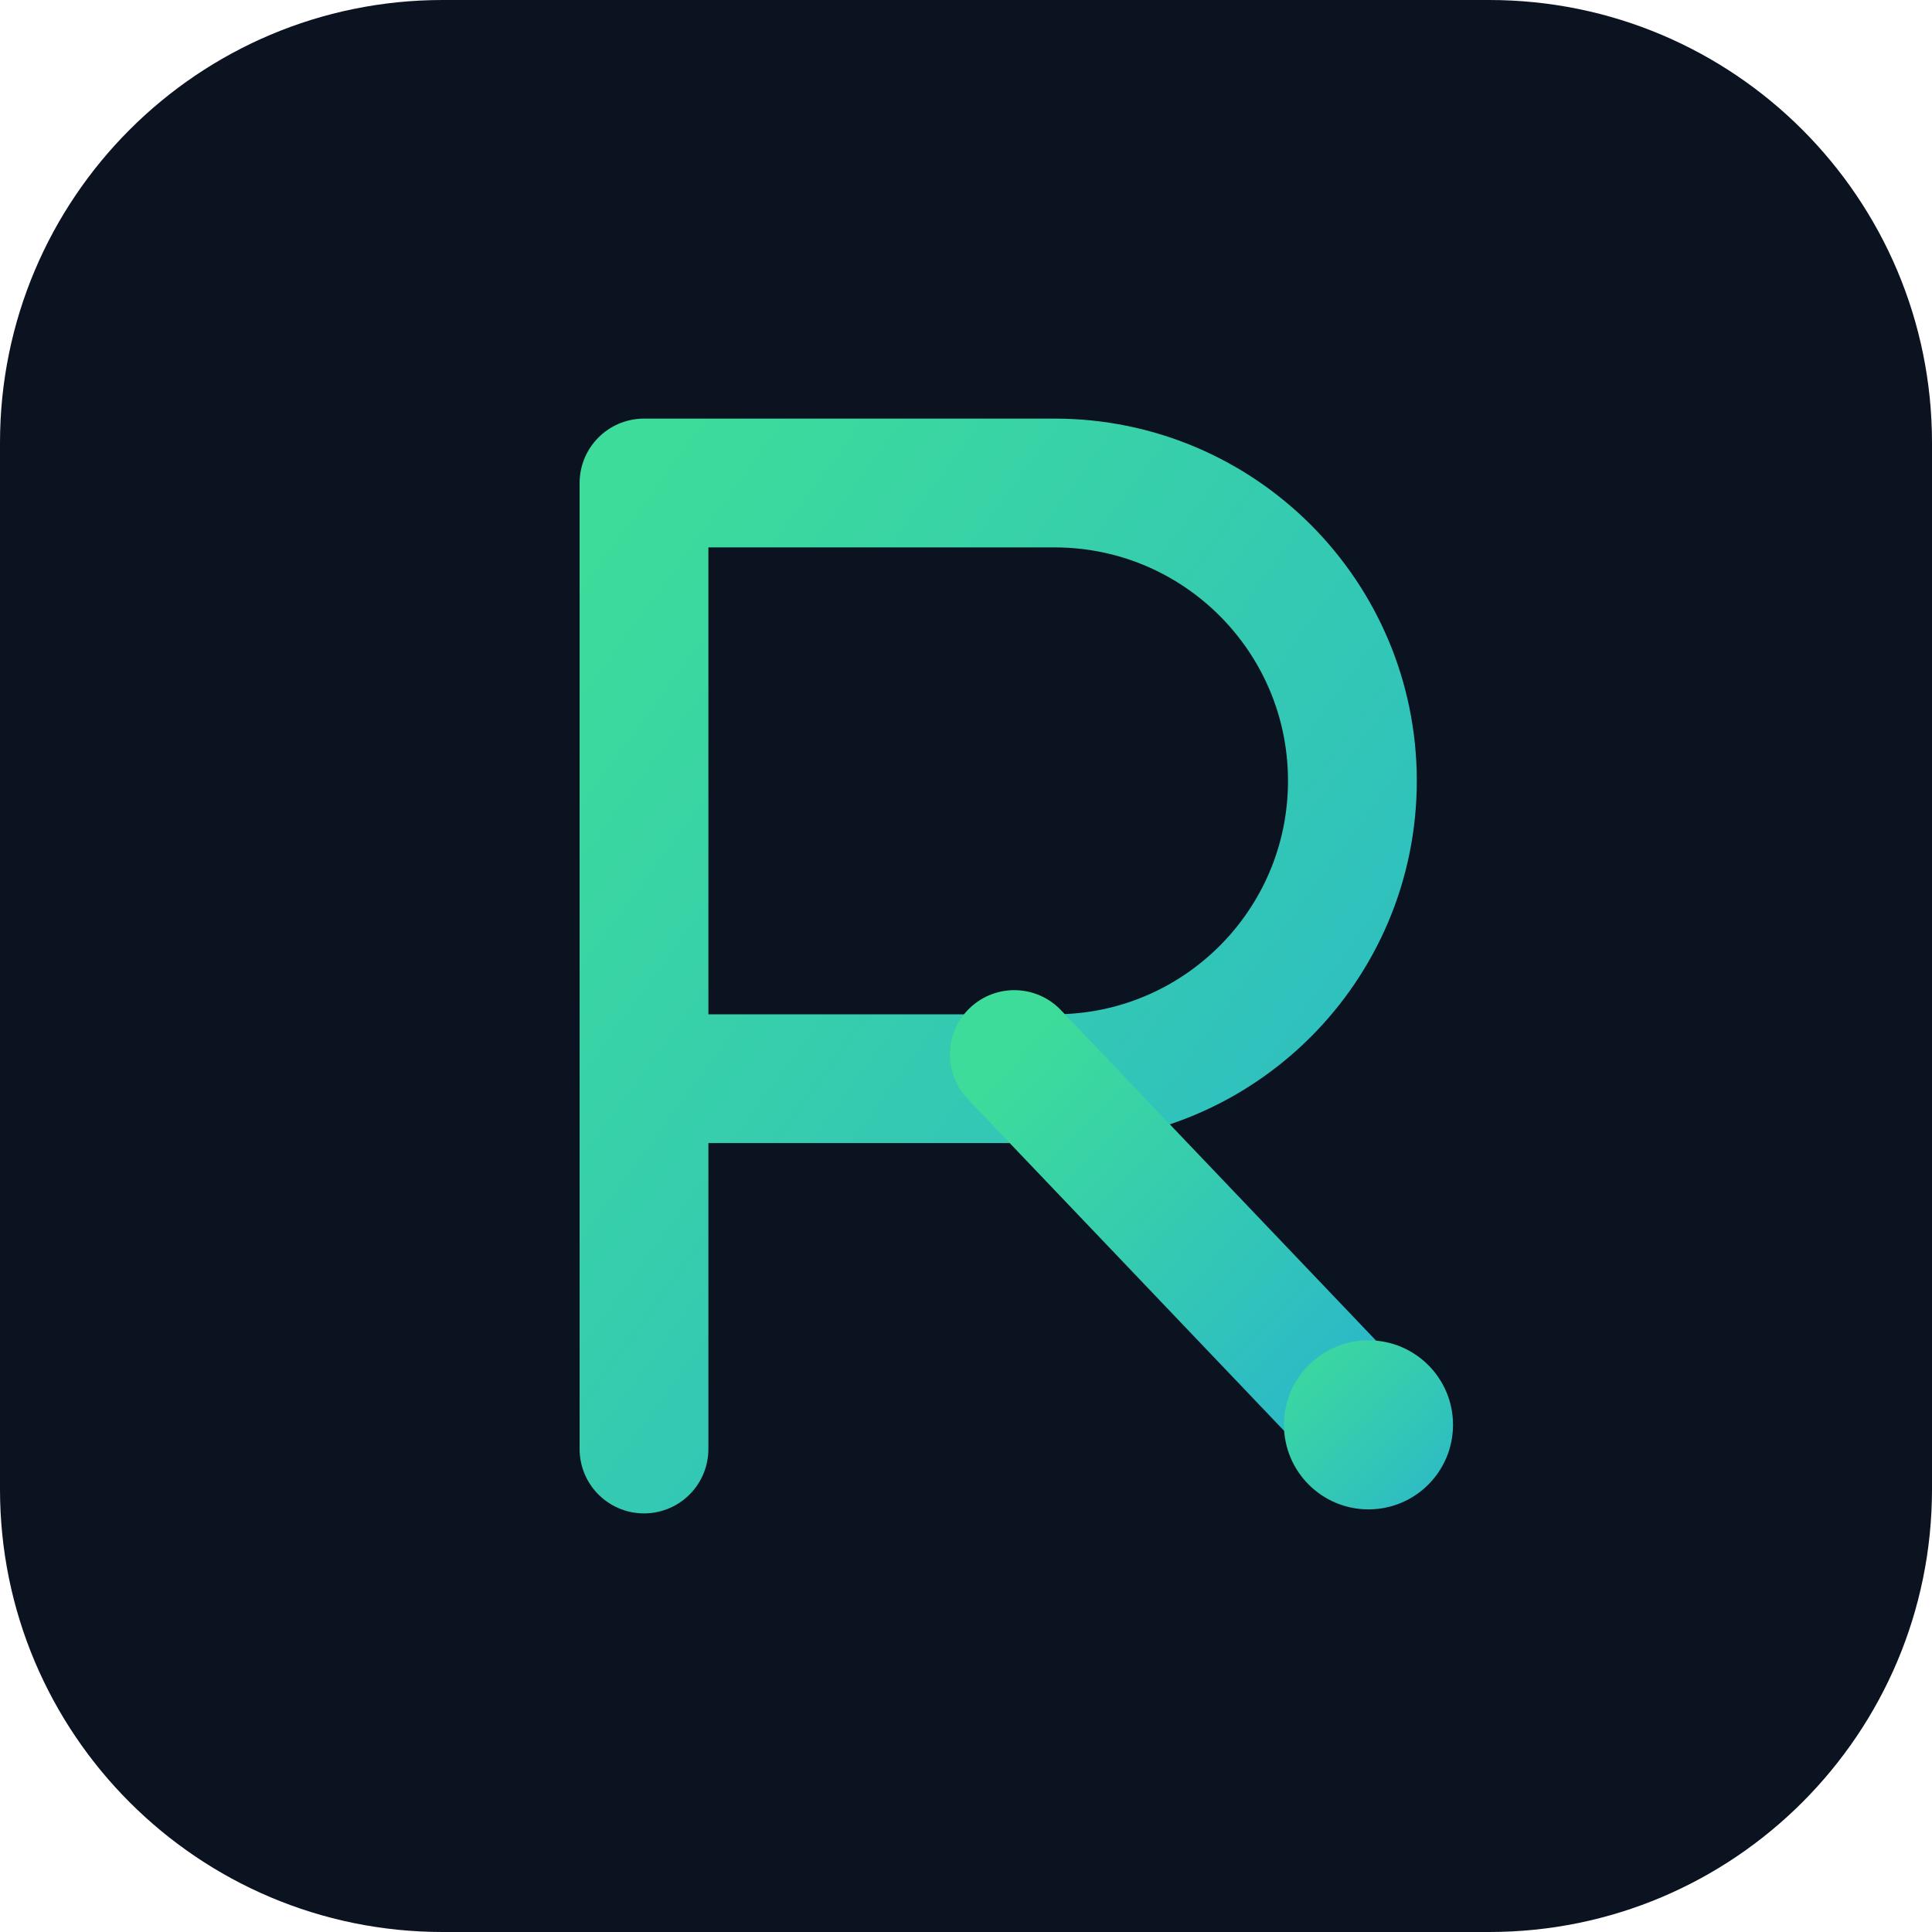
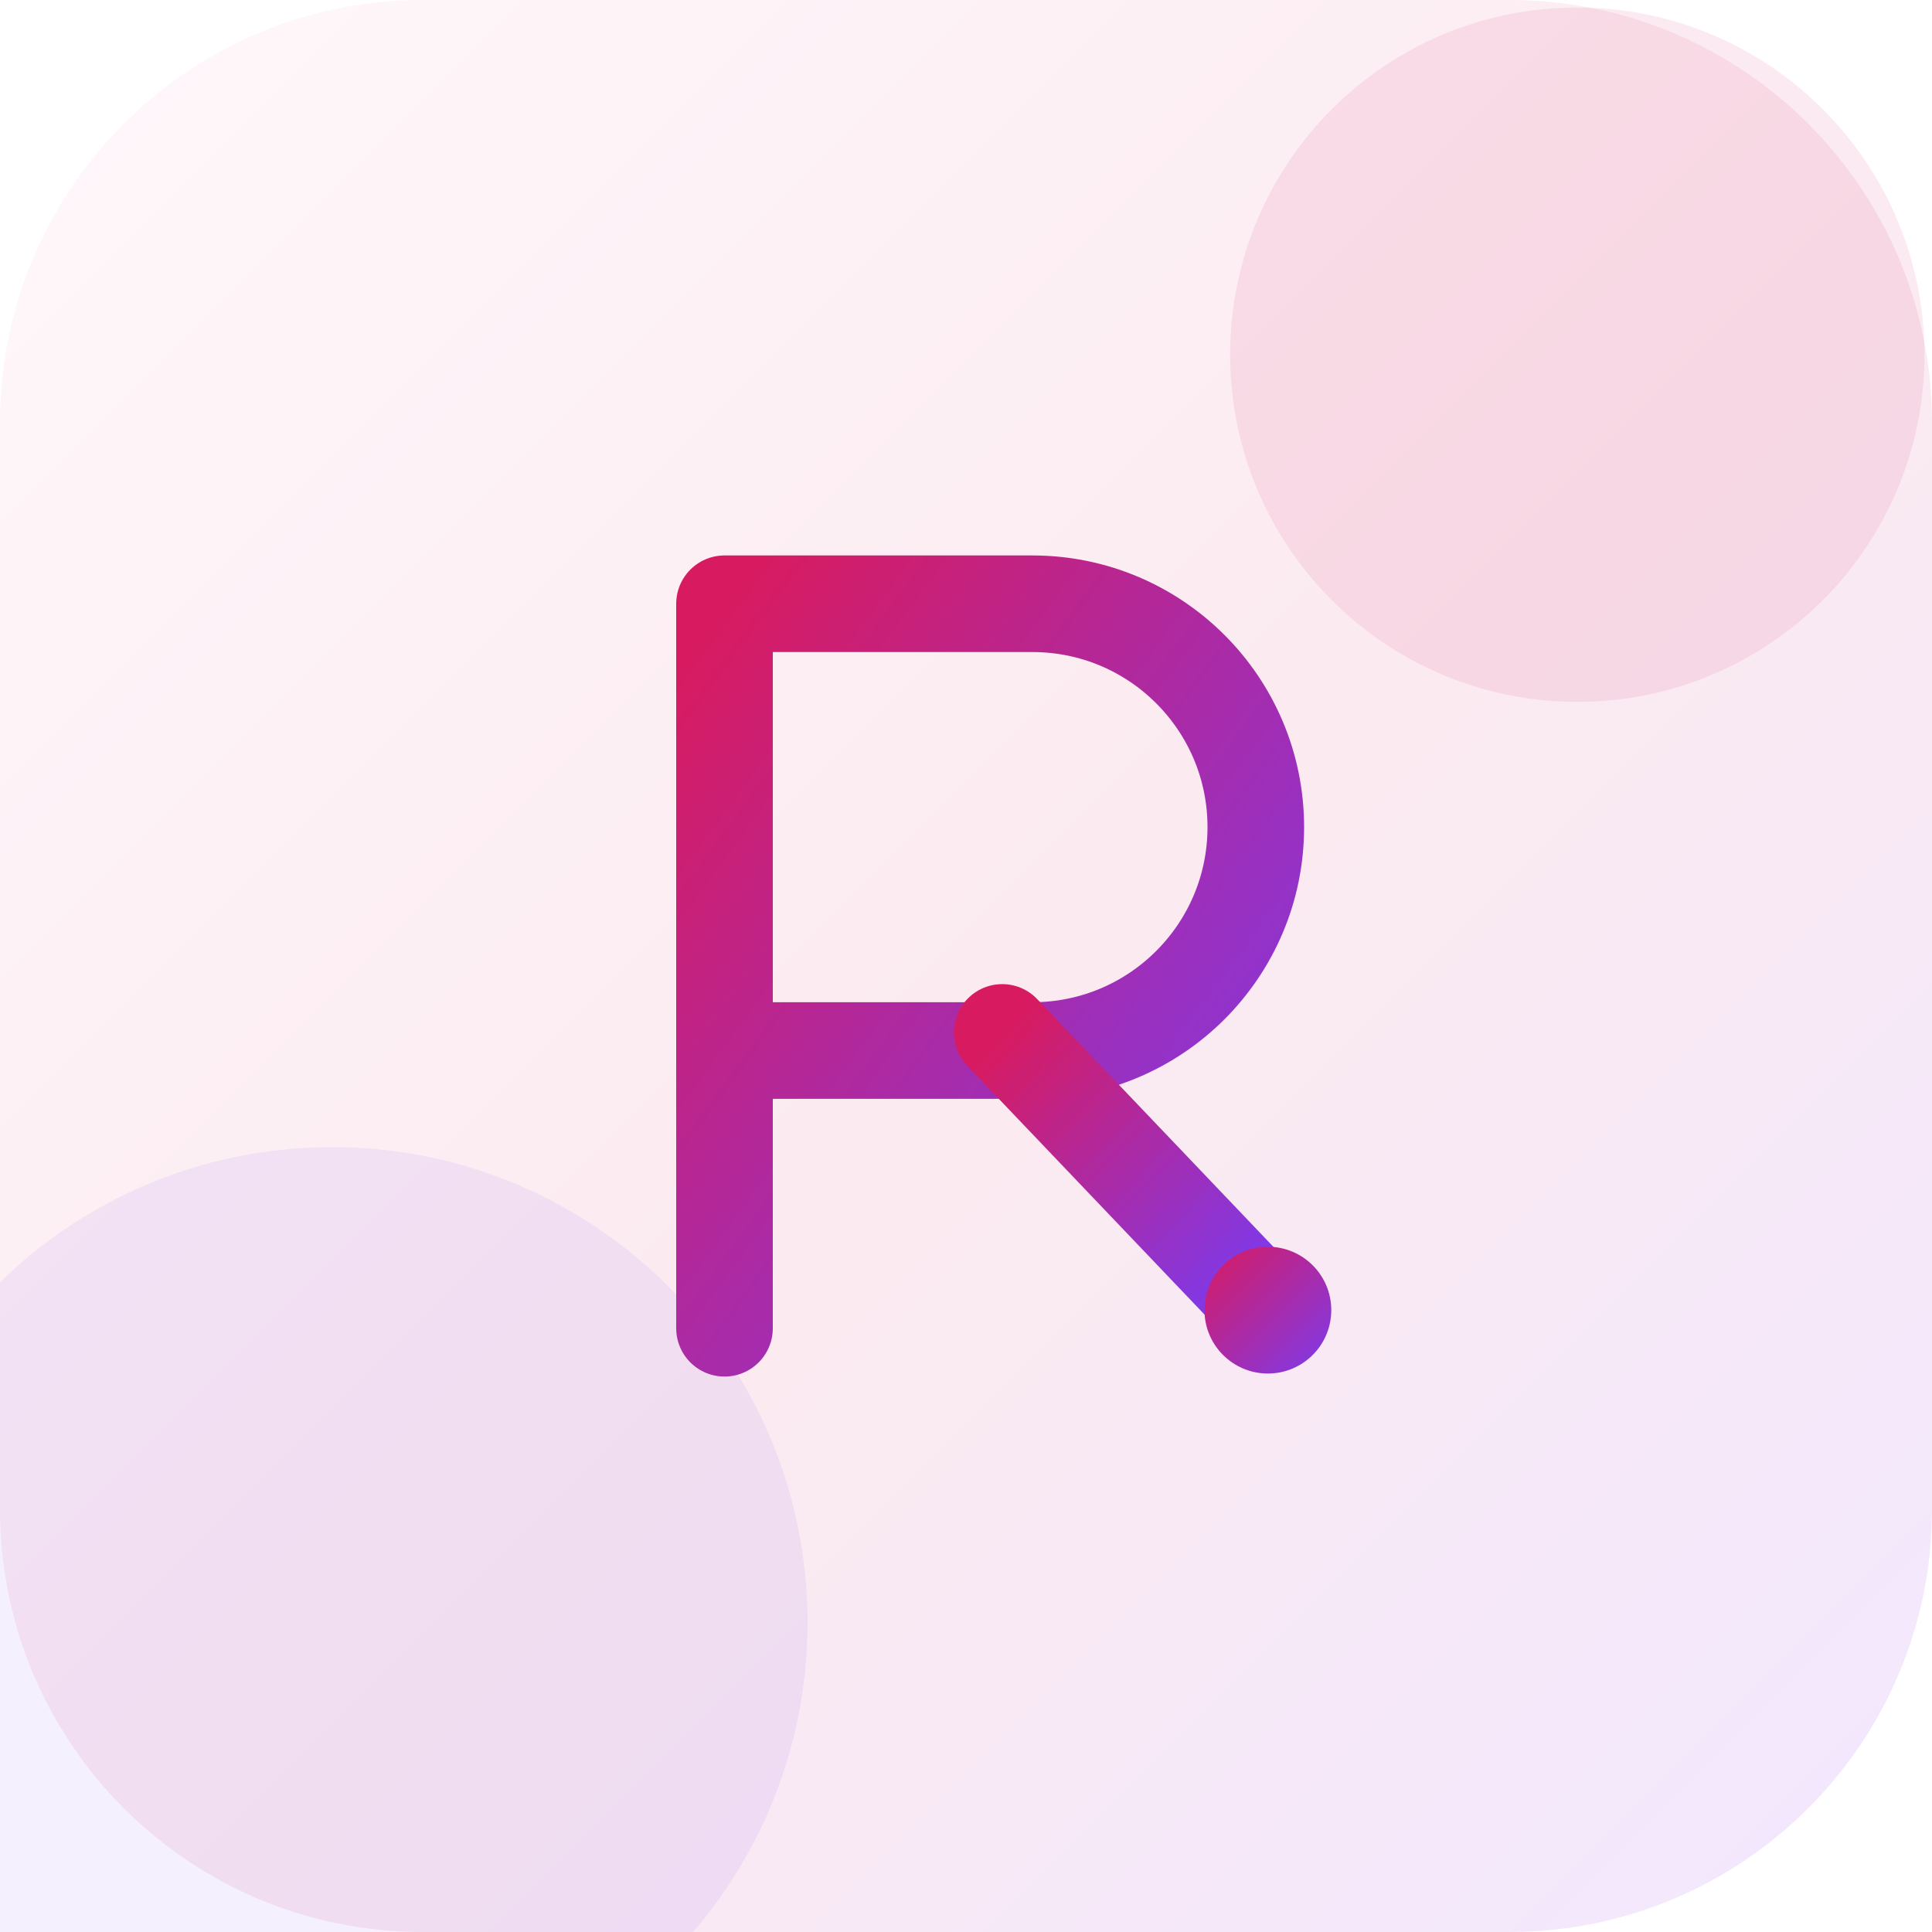
- <svg xmlns="http://www.w3.org/2000/svg" viewBox="0 0 48 48" role="img" aria-label="RoutX">
+ <svg xmlns="http://www.w3.org/2000/svg" viewBox="0 0 512 512" role="img" aria-label="RoutX">
  <defs>
+     <linearGradient id="bg" x1="0" y1="0" x2="1" y2="1">
+       <stop offset="0" stop-color="#fff8fb" />
+       <stop offset="0.55" stop-color="#fbeaf0" />
+       <stop offset="1" stop-color="#f1e7ff" />
+     </linearGradient>
    <linearGradient id="rx" x1="0" y1="0" x2="1" y2="1">
-       <stop offset="0" stop-color="#3DDC9A" />
-       <stop offset="1" stop-color="#2BB8C9" />
+       <stop offset="0" stop-color="#d81b60" />
+       <stop offset="1" stop-color="#7c3aed" />
    </linearGradient>
  </defs>
-   <rect width="48" height="48" rx="11" fill="#0B1220" />
-   <g fill="none" stroke="url(#rx)" stroke-width="3.2" stroke-linecap="round" stroke-linejoin="round">
+   <rect width="512" height="512" rx="112" fill="url(#bg)" />
+   <circle cx="418" cy="94" r="92" fill="#d81b60" opacity="0.09" />
+   <circle cx="88" cy="430" r="126" fill="#7c3aed" opacity="0.08" />
+   <g transform="translate(64 64) scale(8)" fill="none" stroke="url(#rx)" stroke-width="3.2" stroke-linecap="round" stroke-linejoin="round">
    <path d="M16 36V12h10.2a7.4 7.4 0 0 1 0 14.8H16" />
    <path d="M25.2 26.2 33.4 34.8" />
    <circle cx="34" cy="35.4" r="2.1" fill="url(#rx)" stroke="none" />
  </g>
</svg>
